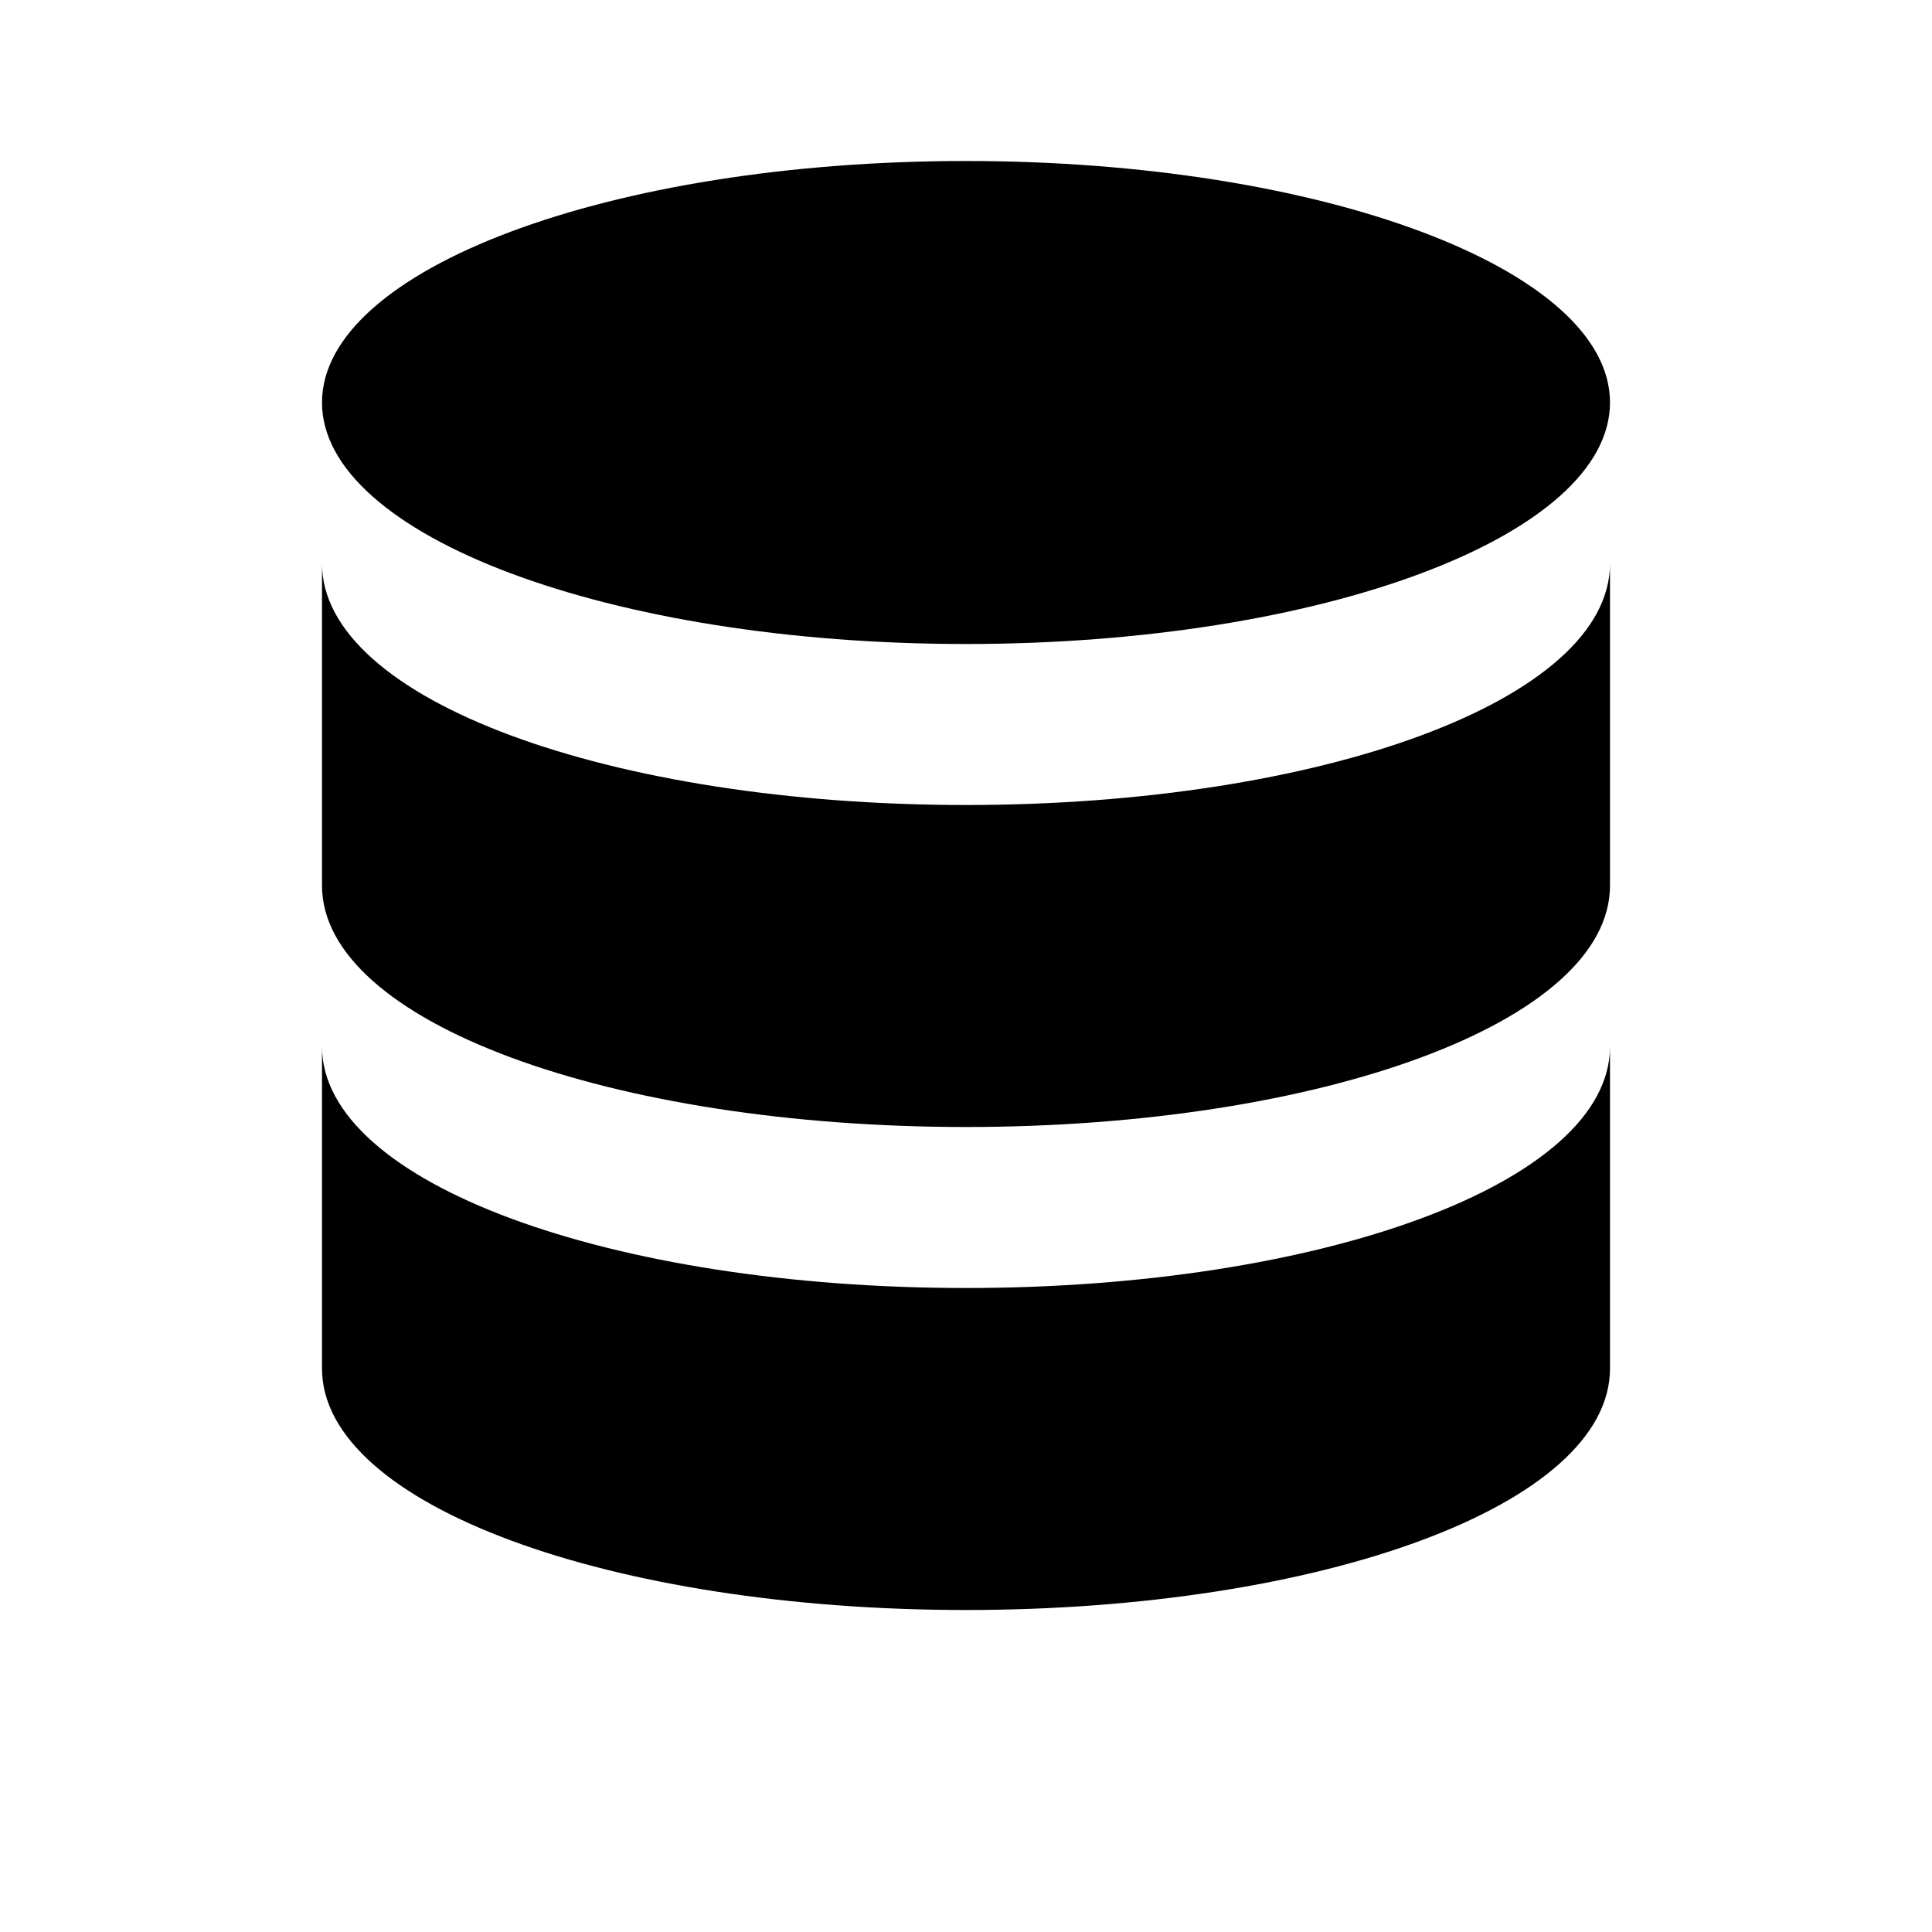
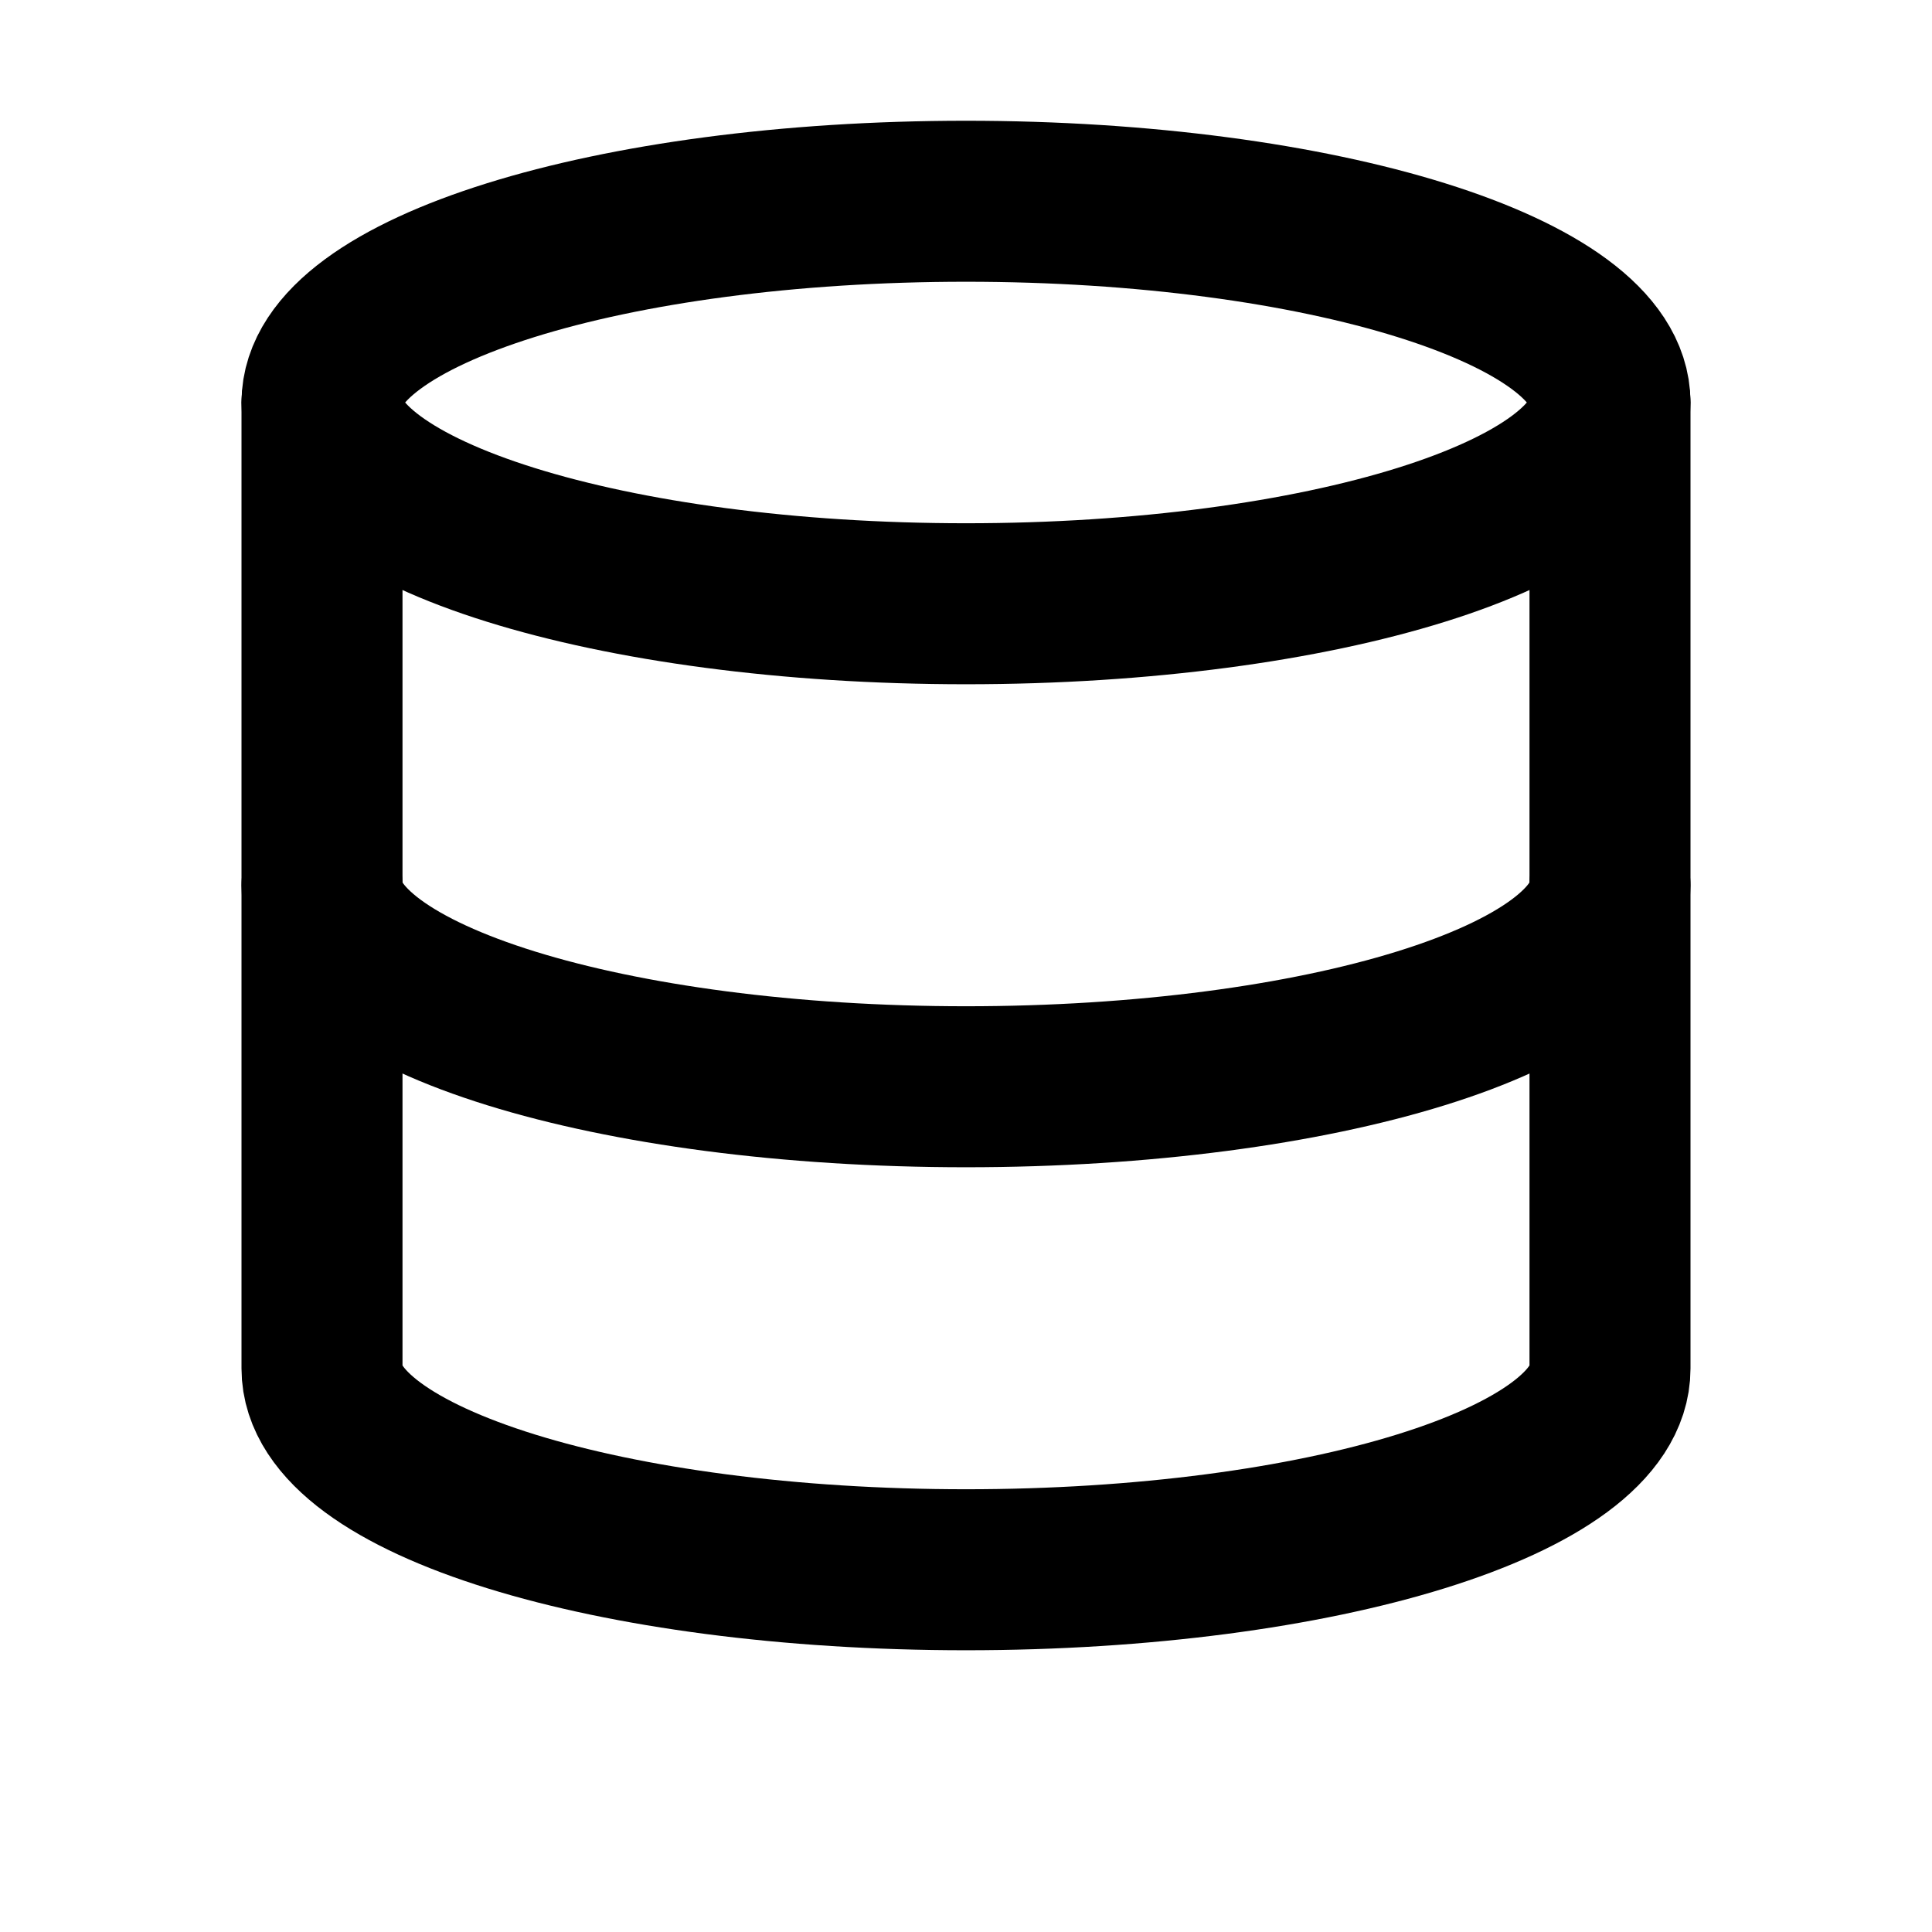
- <svg xmlns="http://www.w3.org/2000/svg" viewBox="0 0 24 24" fill="currentColor">
-   <ellipse cx="12" cy="5" rx="8" ry="3" />
-   <path d="M4 7v4c0 1.7 3.6 3 8 3s8-1.3 8-3V7c0 1.7-3.6 3-8 3S4 8.7 4 7z" />
-   <path d="M4 13v4c0 1.7 3.6 3 8 3s8-1.3 8-3v-4c0 1.7-3.6 3-8 3s-8-1.3-8-3z" />
+ <svg xmlns="http://www.w3.org/2000/svg" viewBox="0 0 24 24" fill="none" stroke="currentColor" stroke-width="2" stroke-linecap="round" stroke-linejoin="round">
+   <ellipse cx="12" cy="5" rx="8" ry="2.5" />
+   <path d="M4 5v6c0 1.4 3.6 2.5 8 2.5s8-1.1 8-2.5V5" />
+   <path d="M4 11v6c0 1.4 3.6 2.5 8 2.5s8-1.1 8-2.5v-6" />
</svg>
